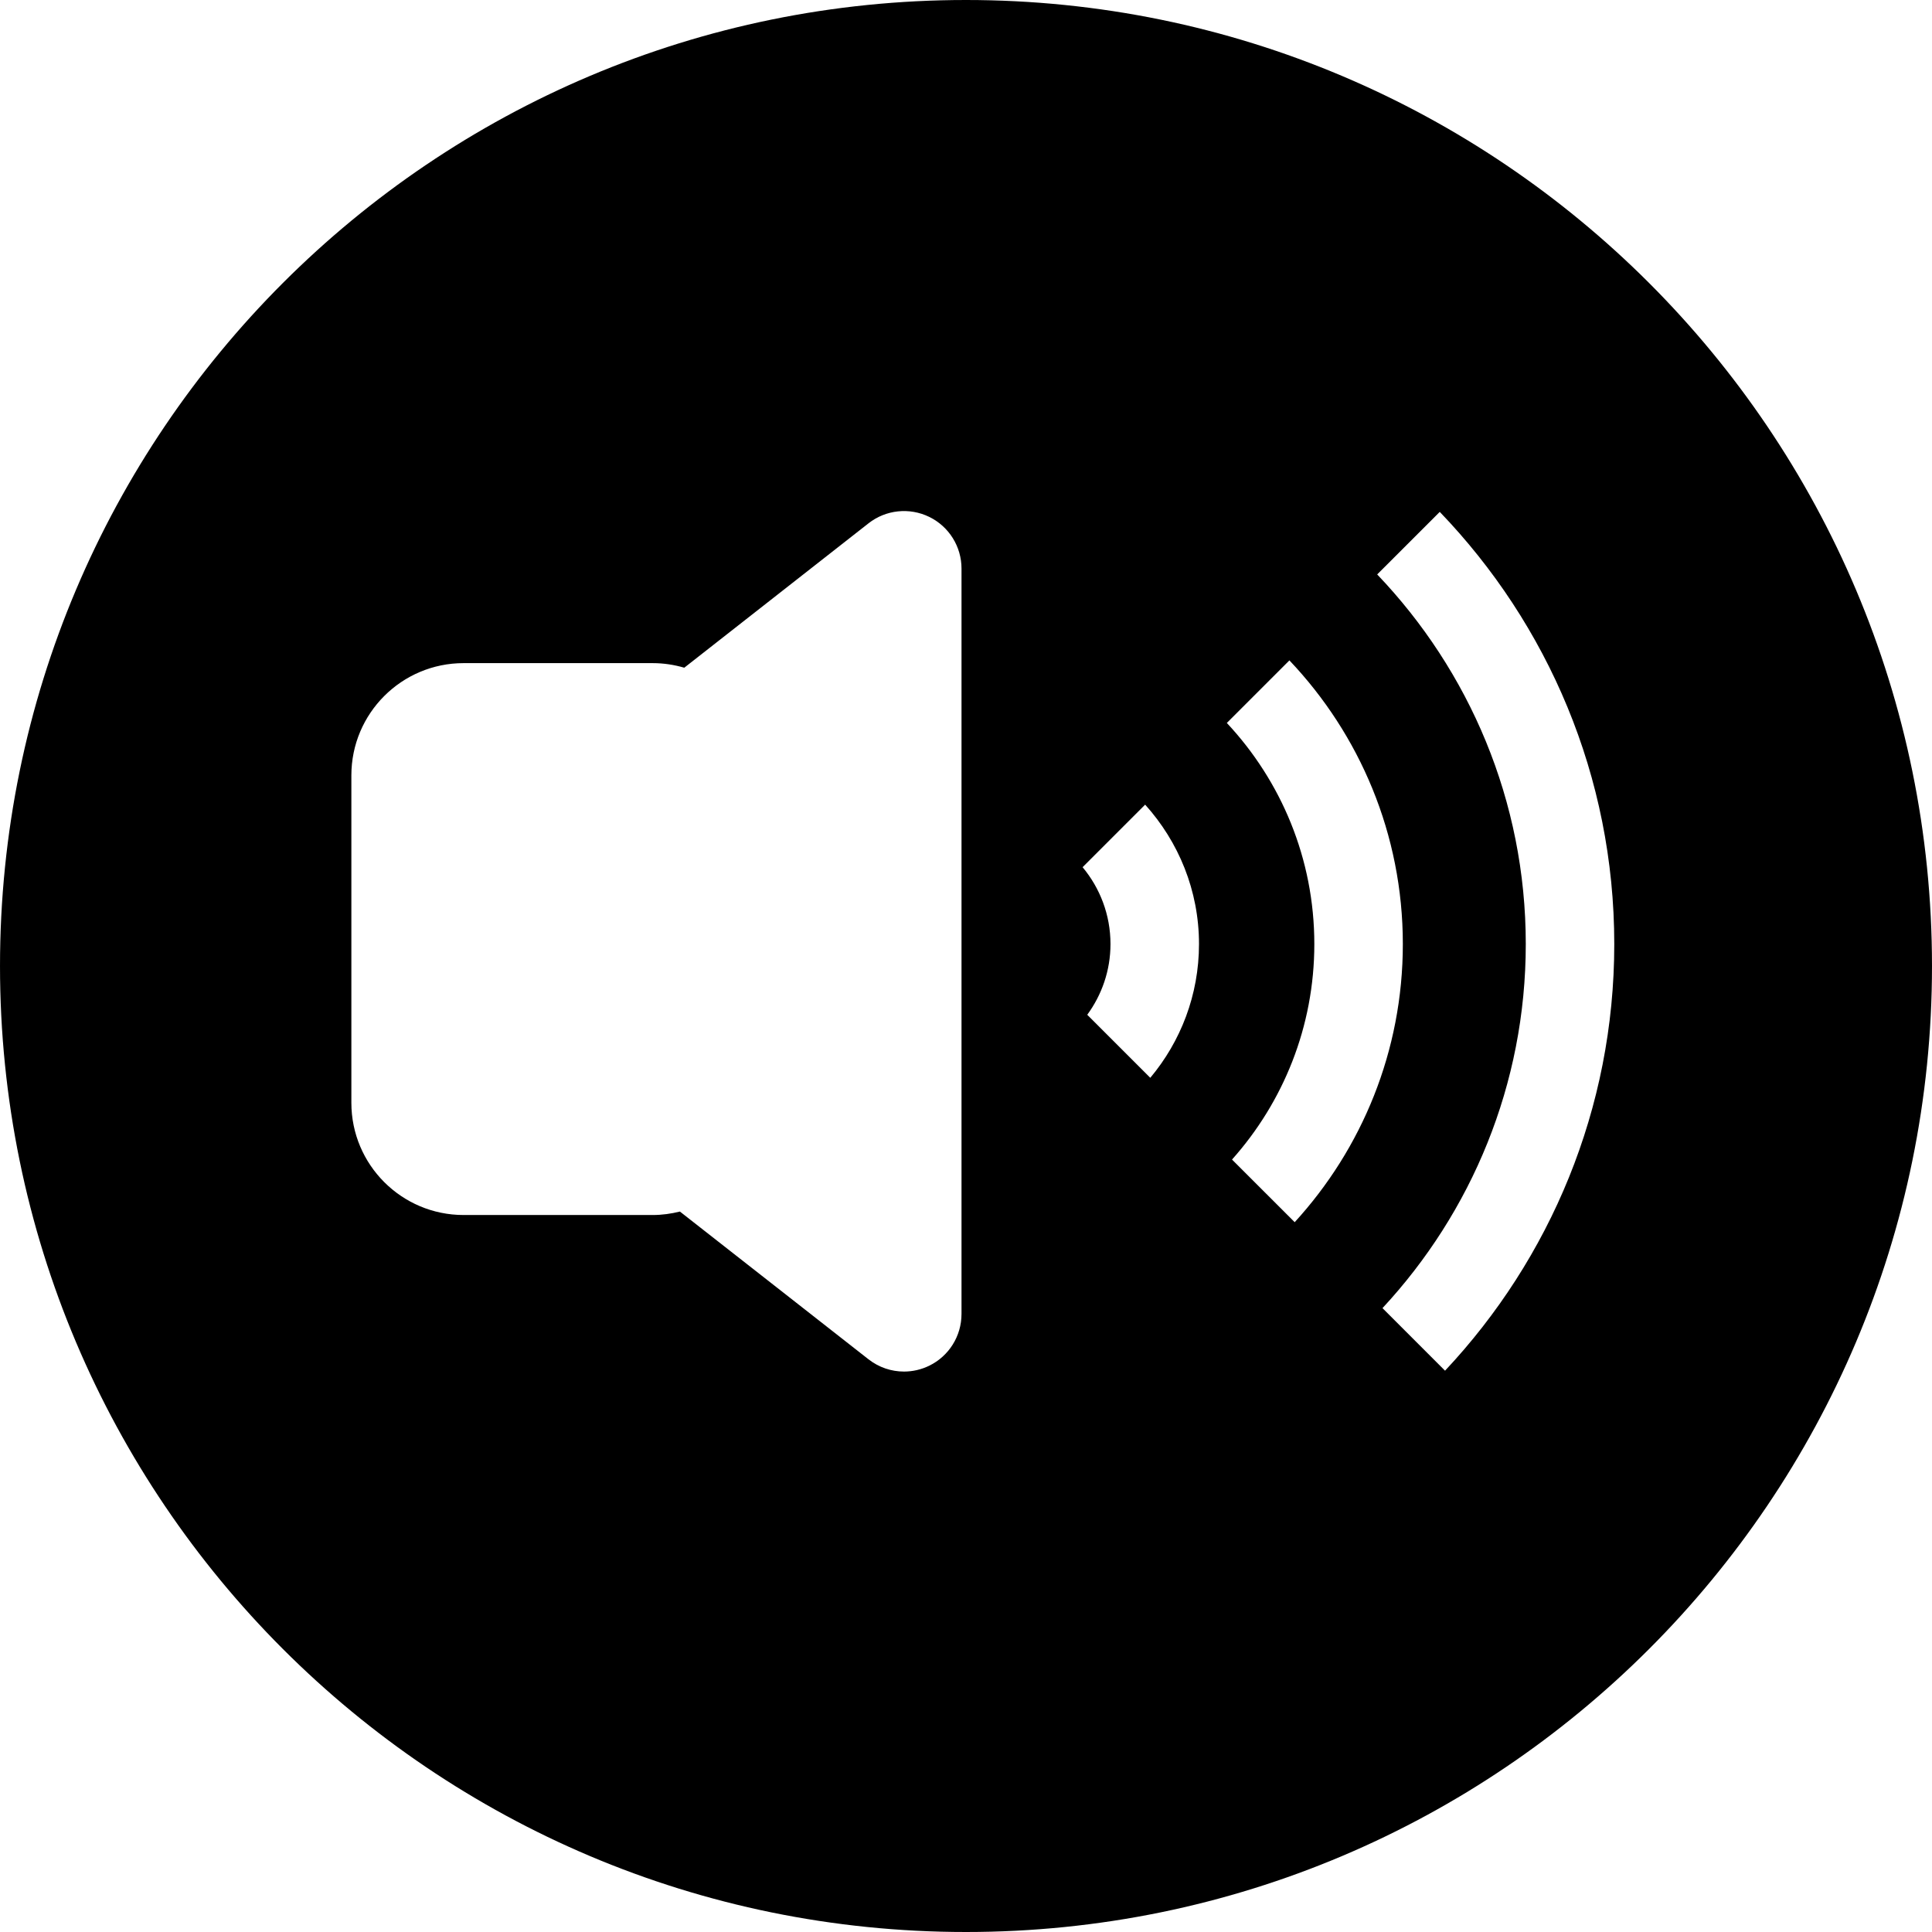
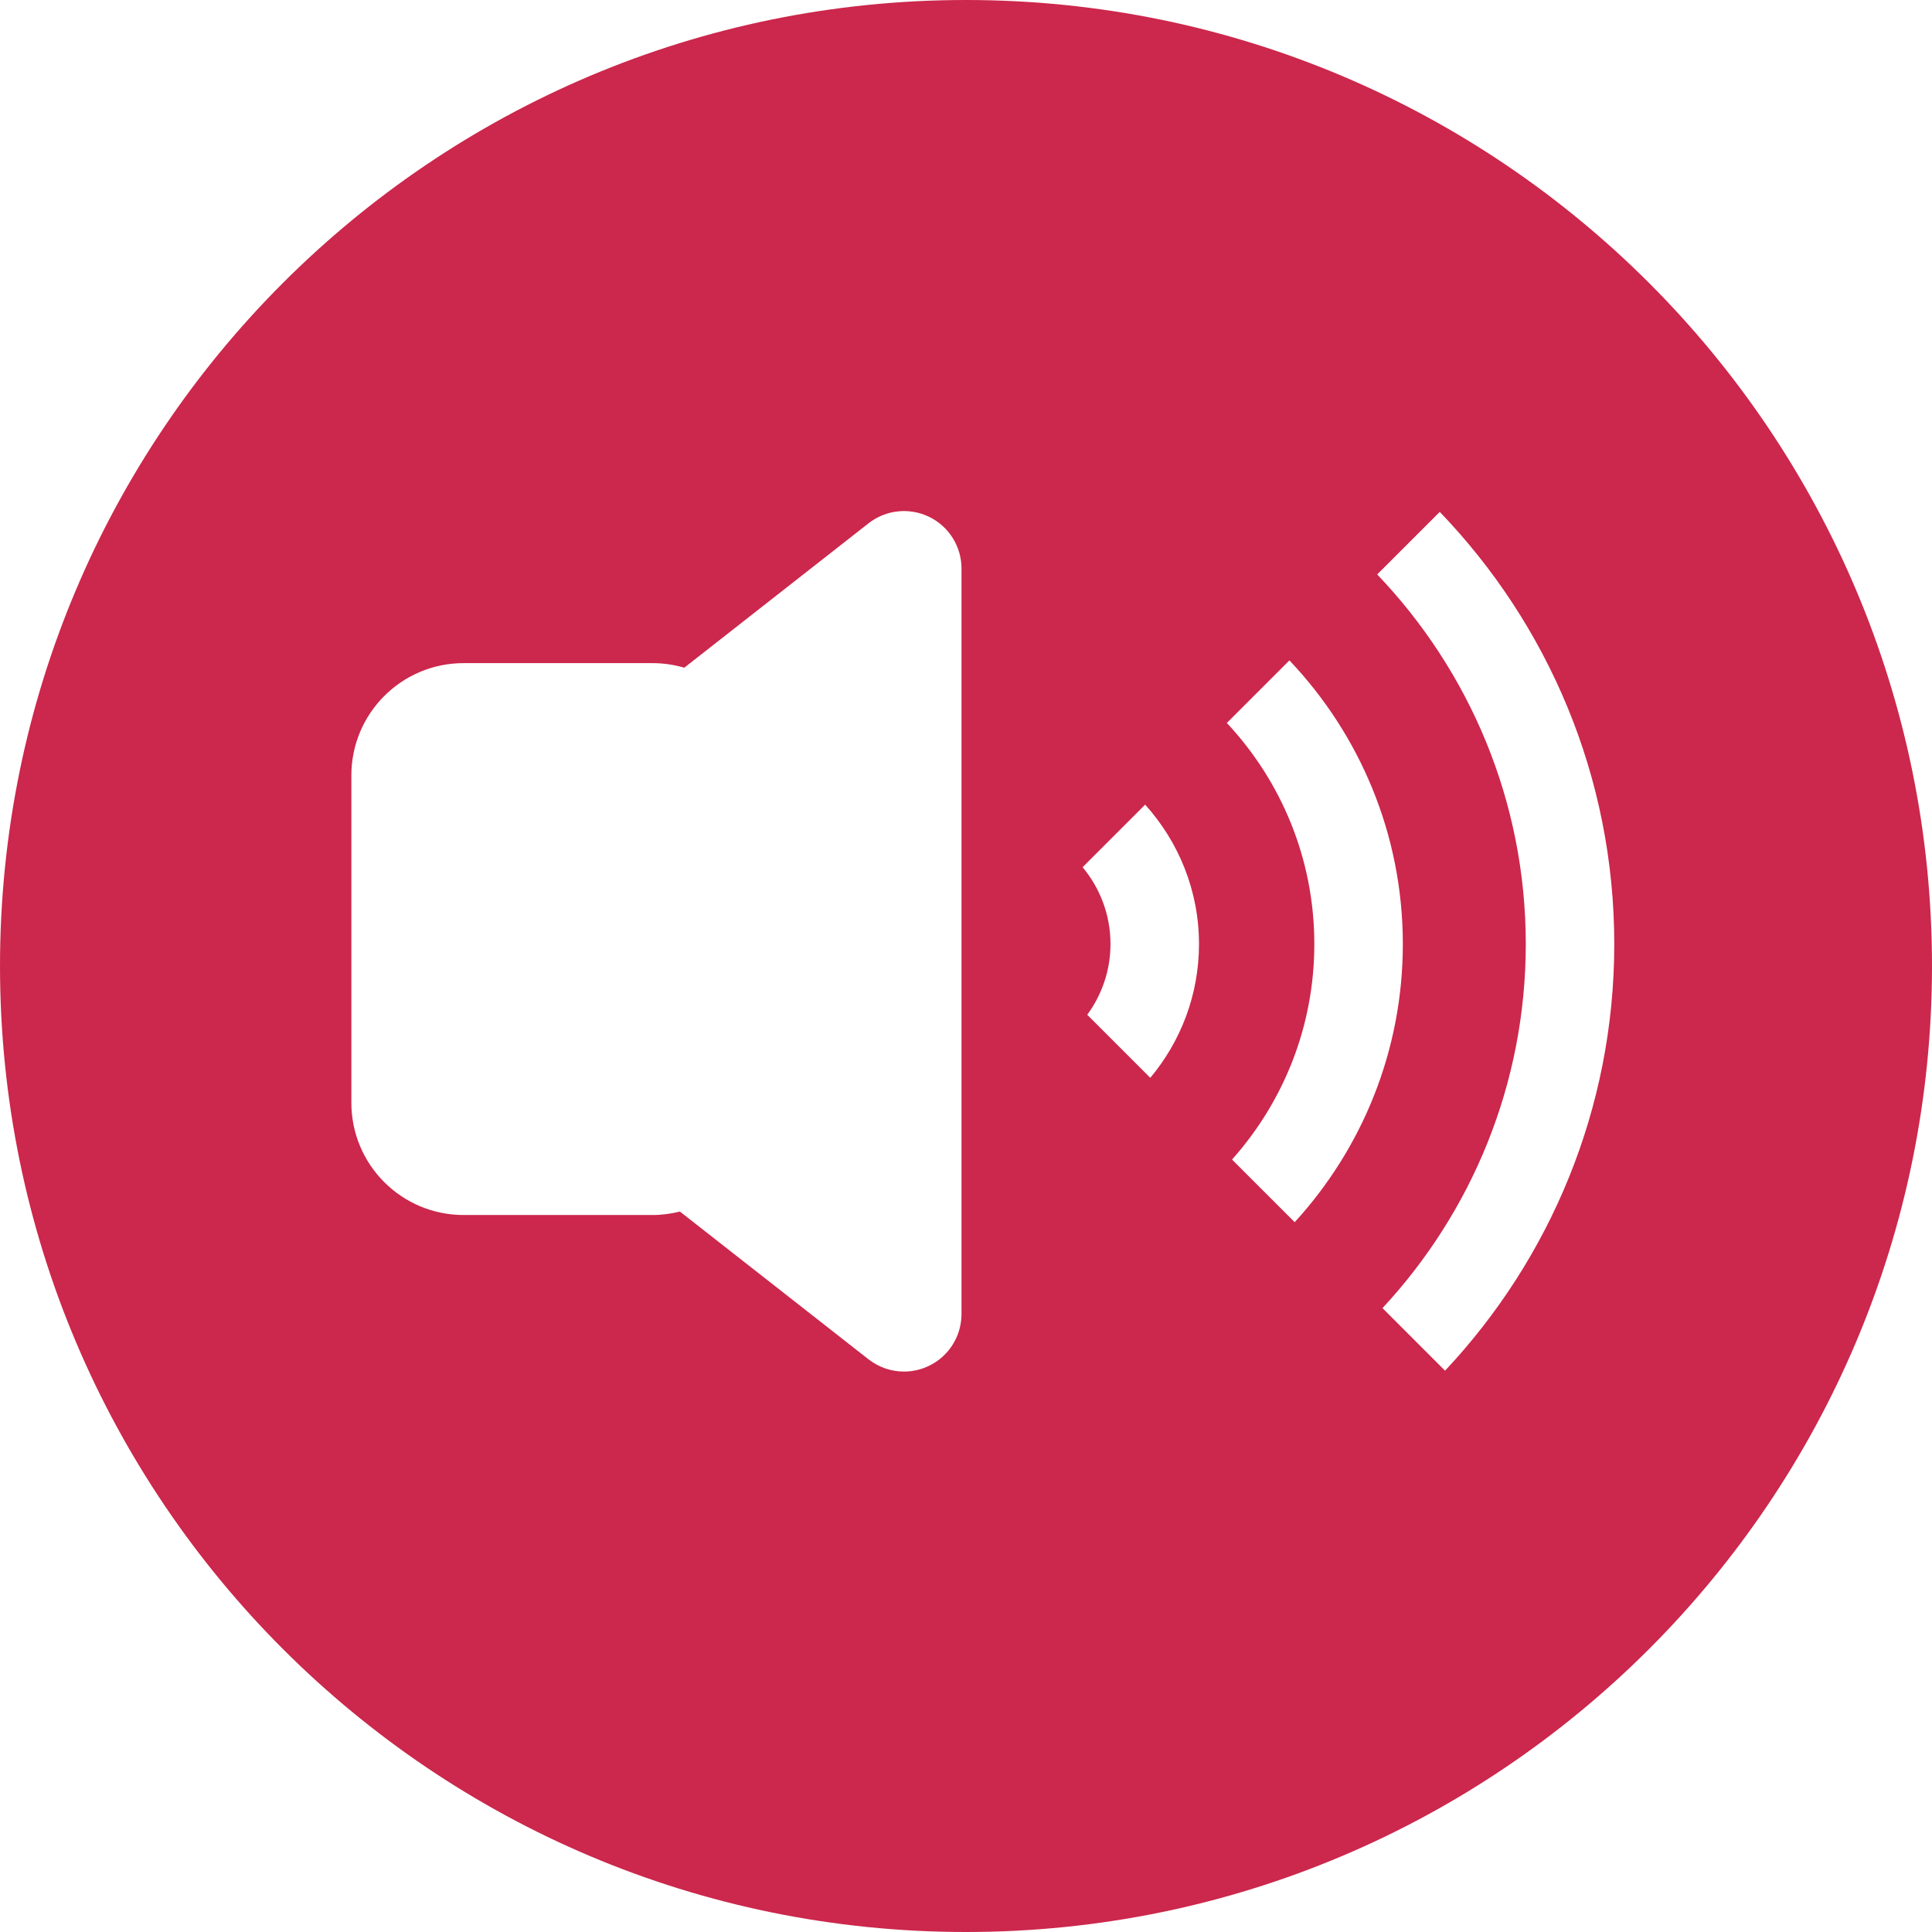
- <svg xmlns="http://www.w3.org/2000/svg" version="1.1" id="Layer_1" x="0px" y="0px" viewBox="0 0 300 300" style="enable-background:new 0 0 300 300;" xml:space="preserve">
+ <svg xmlns="http://www.w3.org/2000/svg" version="1.1" id="Layer_1" x="0px" y="0px" viewBox="0 0 300 300" fill="#cc274c" style="enable-background:new 0 0 300 300;" xml:space="preserve">
  <g>
    <g>
      <path d="M149.996,0C67.157,0,0.001,67.161,0.001,149.997S67.157,300,149.996,300s150.003-67.163,150.003-150.003    S232.835,0,149.996,0z M149.303,204.044h-0.002v-0.001c0,3.418-1.95,6.536-5.021,8.03c-1.24,0.602-2.578,0.903-3.909,0.903    c-1.961,0-3.903-0.648-5.506-1.901l-29.289-22.945c-1.354,0.335-2.767,0.537-4.235,0.537h-29.35    c-9.627,0-17.431-7.807-17.431-17.429v-50.837c0-9.625,7.804-17.431,17.431-17.431h29.352c1.707,0,3.348,0.257,4.912,0.711    l28.612-22.424c2.684-2.106,6.344-2.492,9.415-0.999c3.071,1.494,5.021,4.609,5.021,8.027V204.044z M178.616,167.361l-9.788-9.788    c2.256-3.084,3.608-6.87,3.608-10.979c0-4.536-1.631-8.699-4.331-11.936l9.713-9.713c5.177,5.745,8.362,13.323,8.362,21.649    C186.177,154.492,183.331,161.733,178.616,167.361z M191.307,180.054c7.944-8.901,12.781-20.624,12.781-33.46    c0-13.264-5.166-25.334-13.585-34.334l9.716-9.716c10.903,11.495,17.613,26.997,17.613,44.049c0,16.625-6.37,31.792-16.793,43.188    L191.307,180.054z M224.385,212.84l-9.713-9.716c13.793-14.846,22.25-34.715,22.25-56.532c0-22.243-8.797-42.454-23.073-57.393    l9.716-9.713c16.762,17.429,27.098,41.075,27.098,67.106C250.664,172.201,240.663,195.502,224.385,212.84z" />
    </g>
  </g>
  <g>
</g>
  <g>
</g>
  <g>
</g>
  <g>
</g>
  <g>
</g>
  <g>
</g>
  <g>
</g>
  <g>
</g>
  <g>
</g>
  <g>
</g>
  <g>
</g>
  <g>
</g>
  <g>
</g>
  <g>
</g>
  <g>
</g>
</svg>
